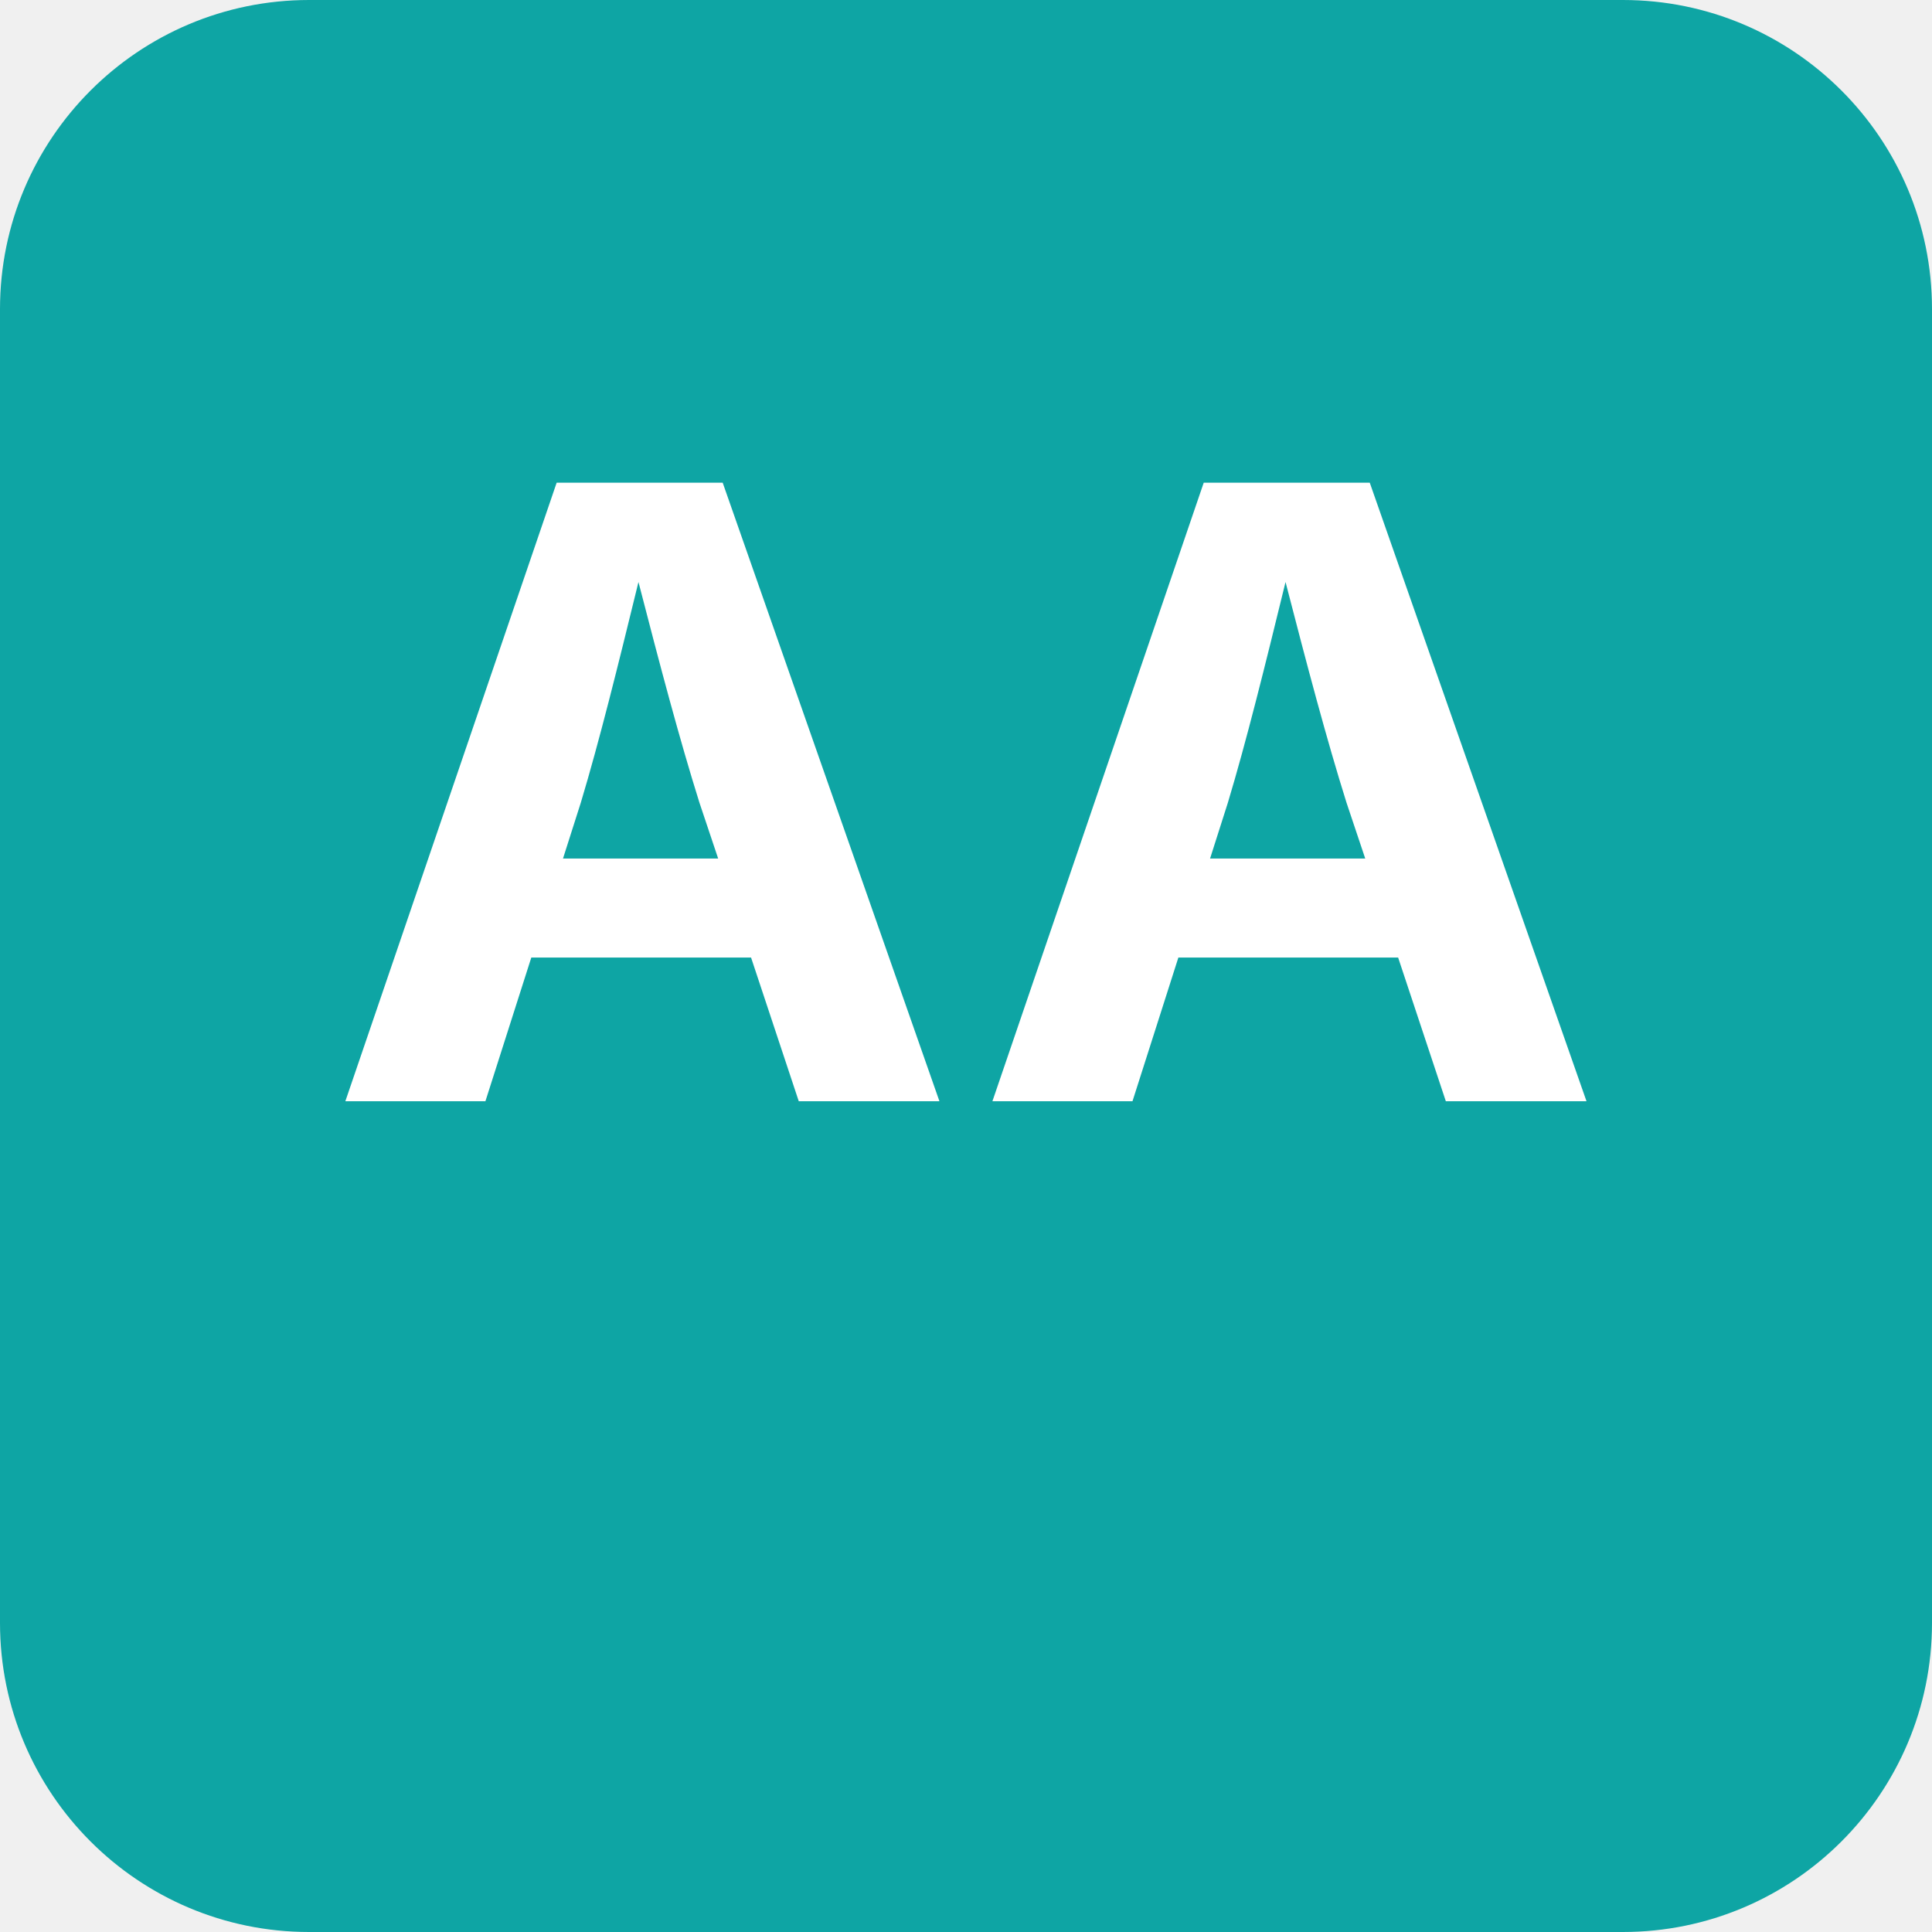
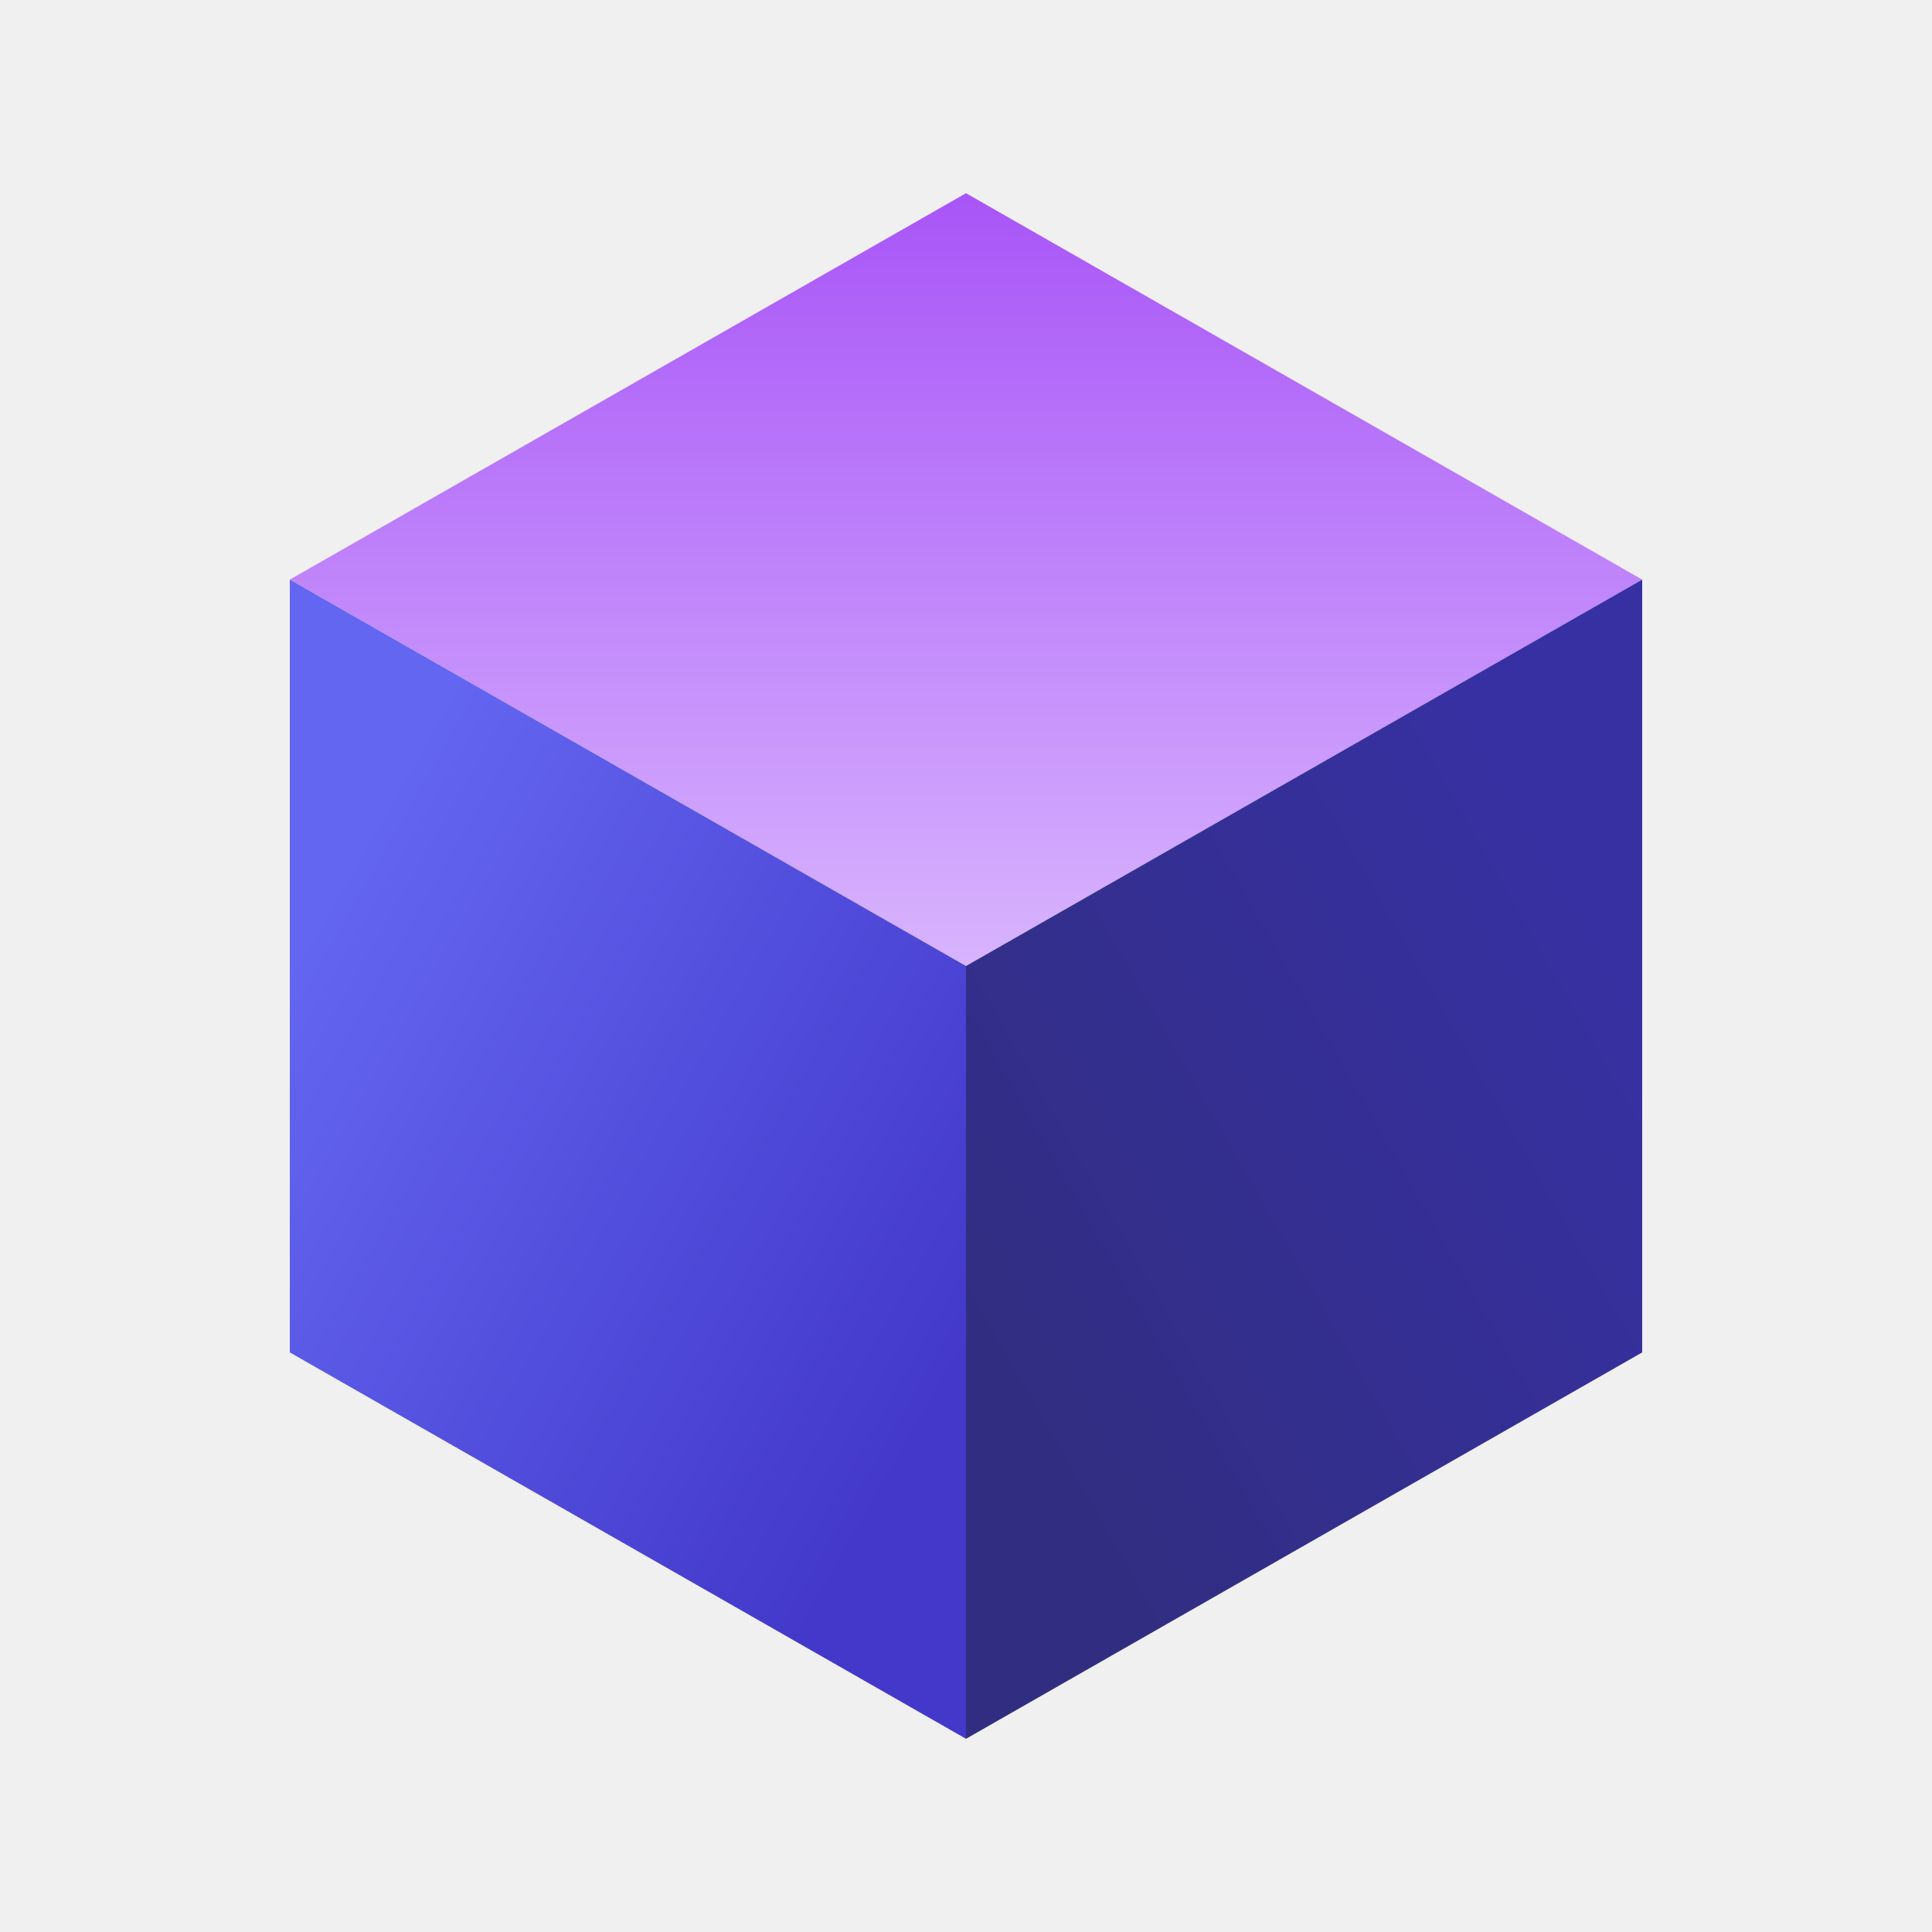
- <svg xmlns="http://www.w3.org/2000/svg" width="64" height="64" viewBox="0 0 100 100" fill="none">
-   <rect width="100" height="100" rx="16" fill="#0ea5a4" />
-   <text x="50" y="57" font-family="Inter, Arial, sans-serif" font-size="44" fill="white" text-anchor="middle" font-weight="700">AA</text>
+ <svg xmlns="http://www.w3.org/2000/svg" viewBox="0 0 100 100" fill="none">
+   <path d="M50 50 L15 30 L50 10 L85 30 Z" fill="url(#logo-grad-top)" />
+   <path d="M50 50 L15 30 L15 70 L50 90 Z" fill="url(#logo-grad-left)" />
+   <path d="M50 50 L85 30 L85 70 L50 90 Z" fill="url(#logo-grad-right)" />
+   <defs>
+     <linearGradient id="logo-grad-top" x1="50" y1="10" x2="50" y2="50" gradientUnits="userSpaceOnUse">
+       <stop stop-color="#a855f7" />
+       <stop offset="1" stop-color="#d8b4fe" />
+     </linearGradient>
+     <linearGradient id="logo-grad-left" x1="15" y1="50" x2="50" y2="70" gradientUnits="userSpaceOnUse">
+       <stop stop-color="#6366f1" />
+       <stop offset="1" stop-color="#4338ca" />
+     </linearGradient>
+     <linearGradient id="logo-grad-right" x1="85" y1="50" x2="50" y2="70" gradientUnits="userSpaceOnUse">
+       <stop stop-color="#3730a3" />
+       <stop offset="1" stop-color="#312e81" />
+     </linearGradient>
+   </defs>
</svg>
